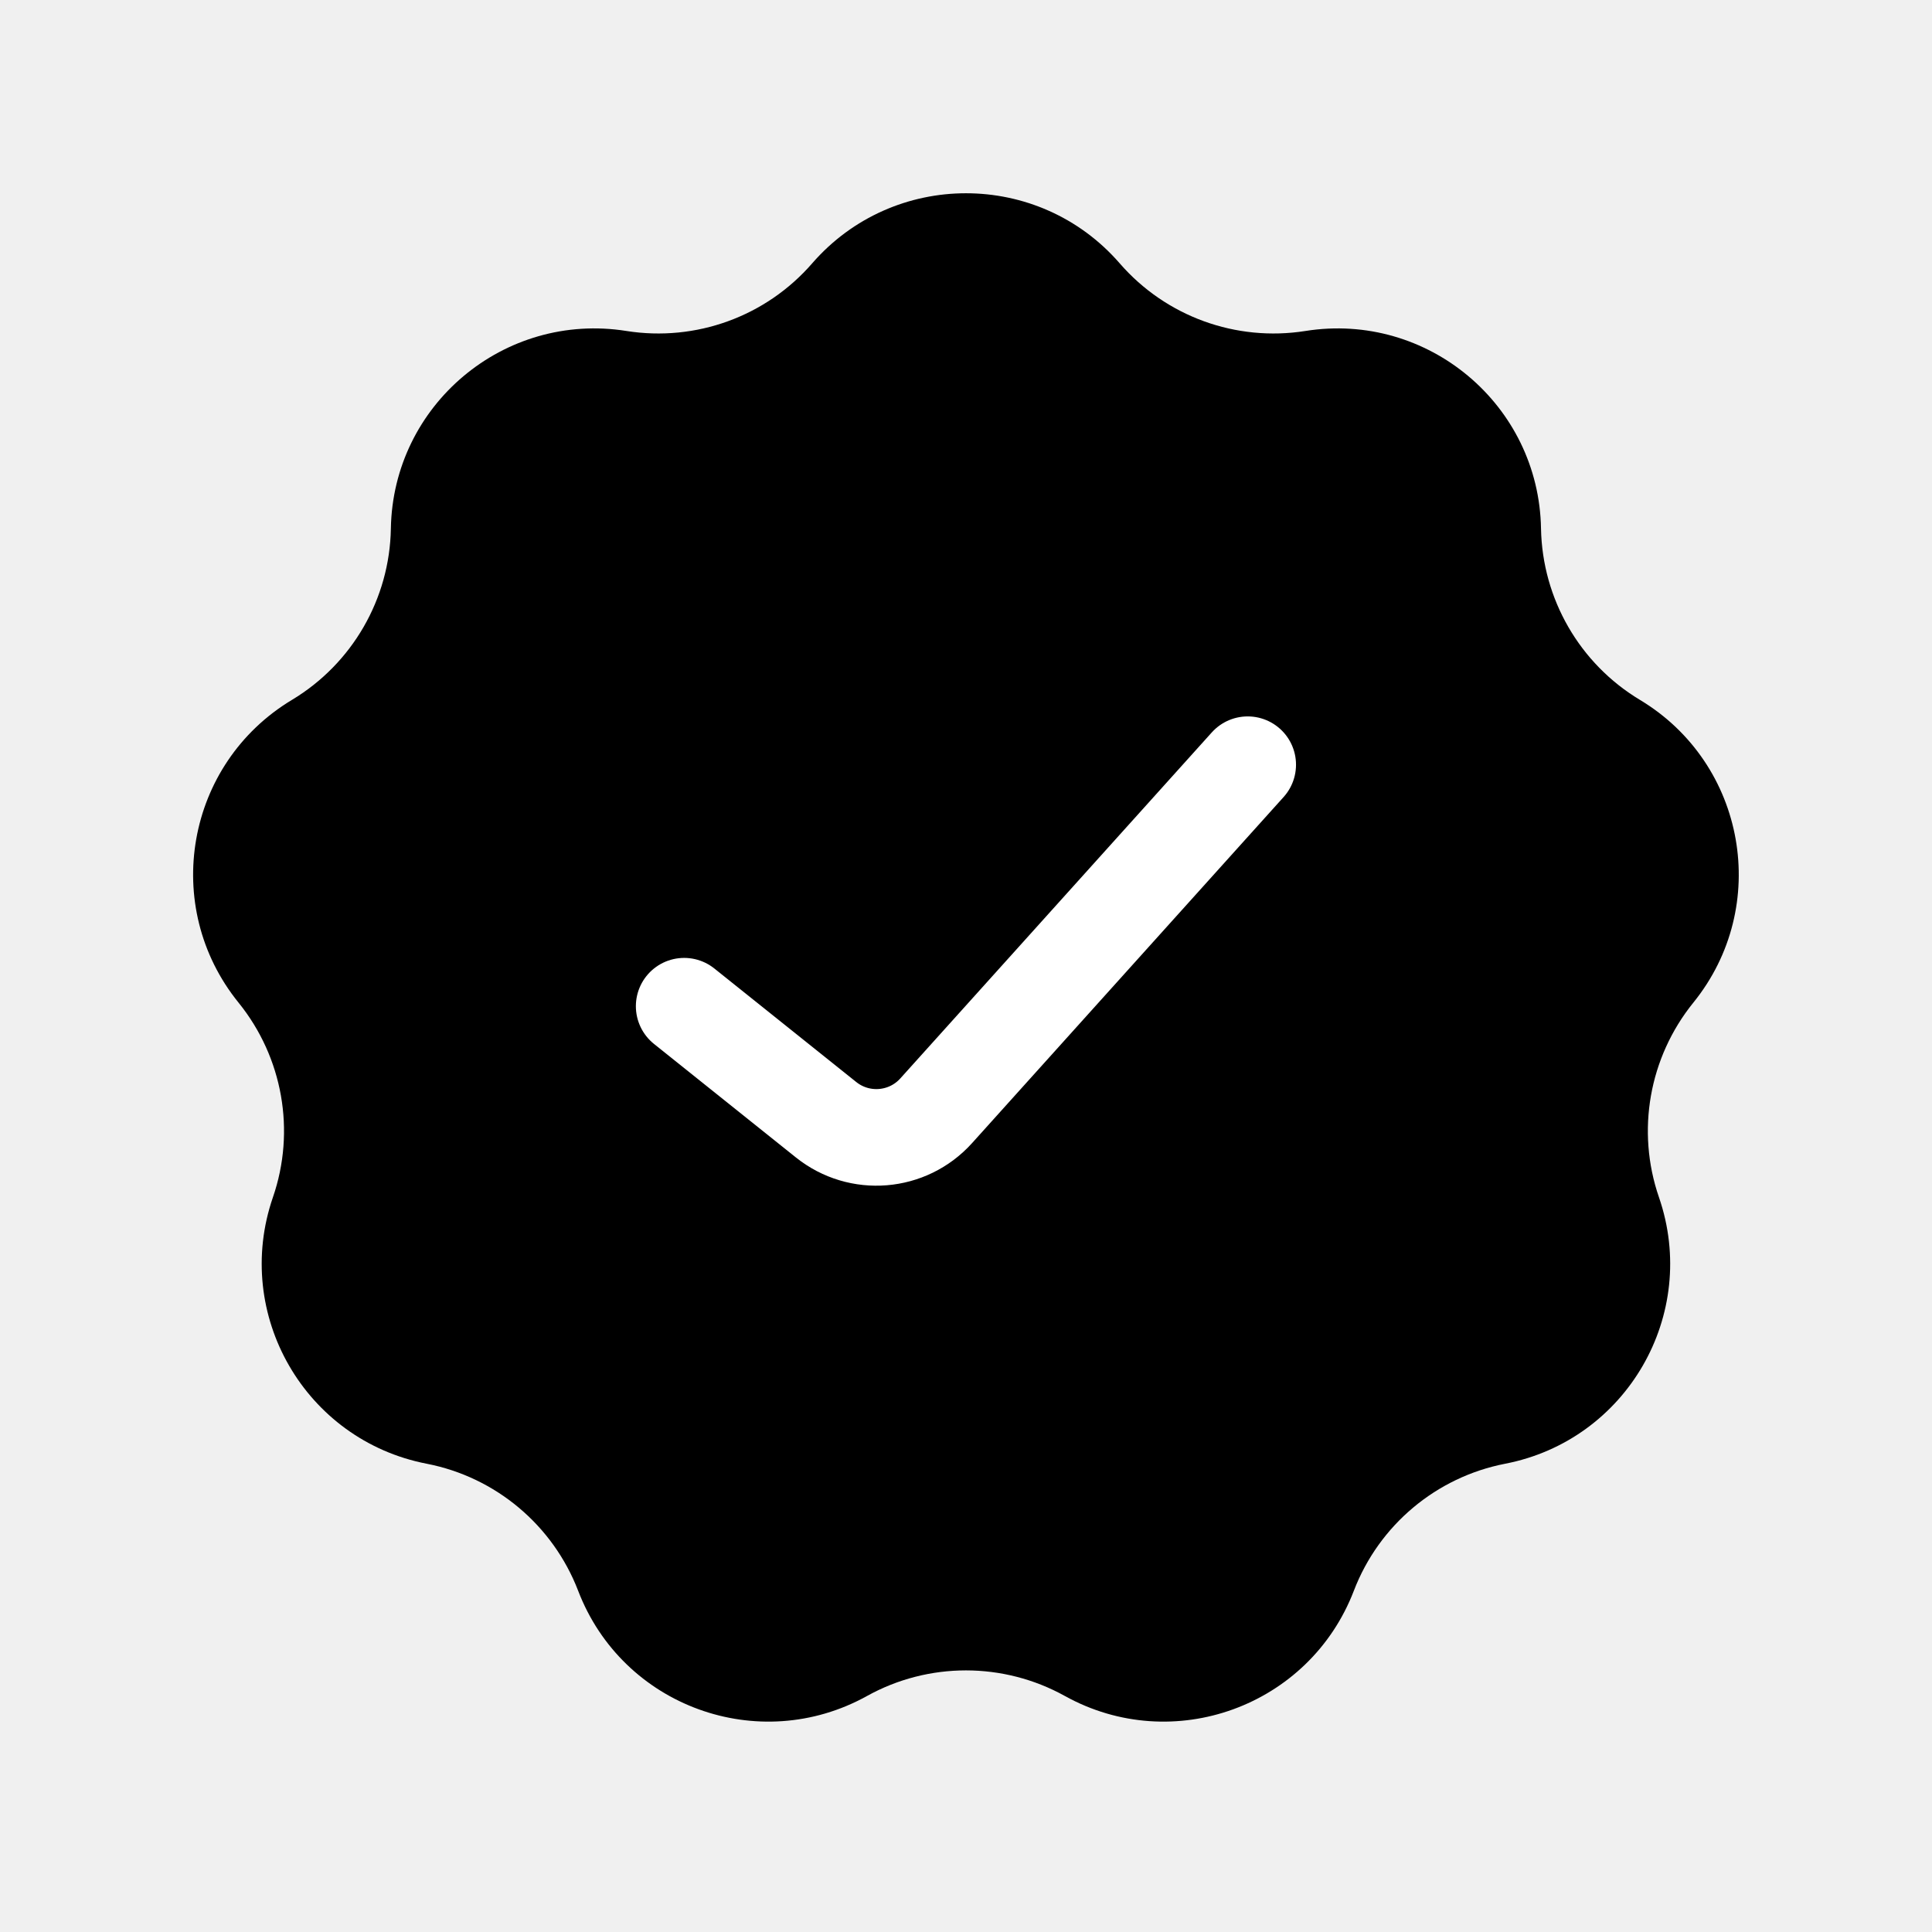
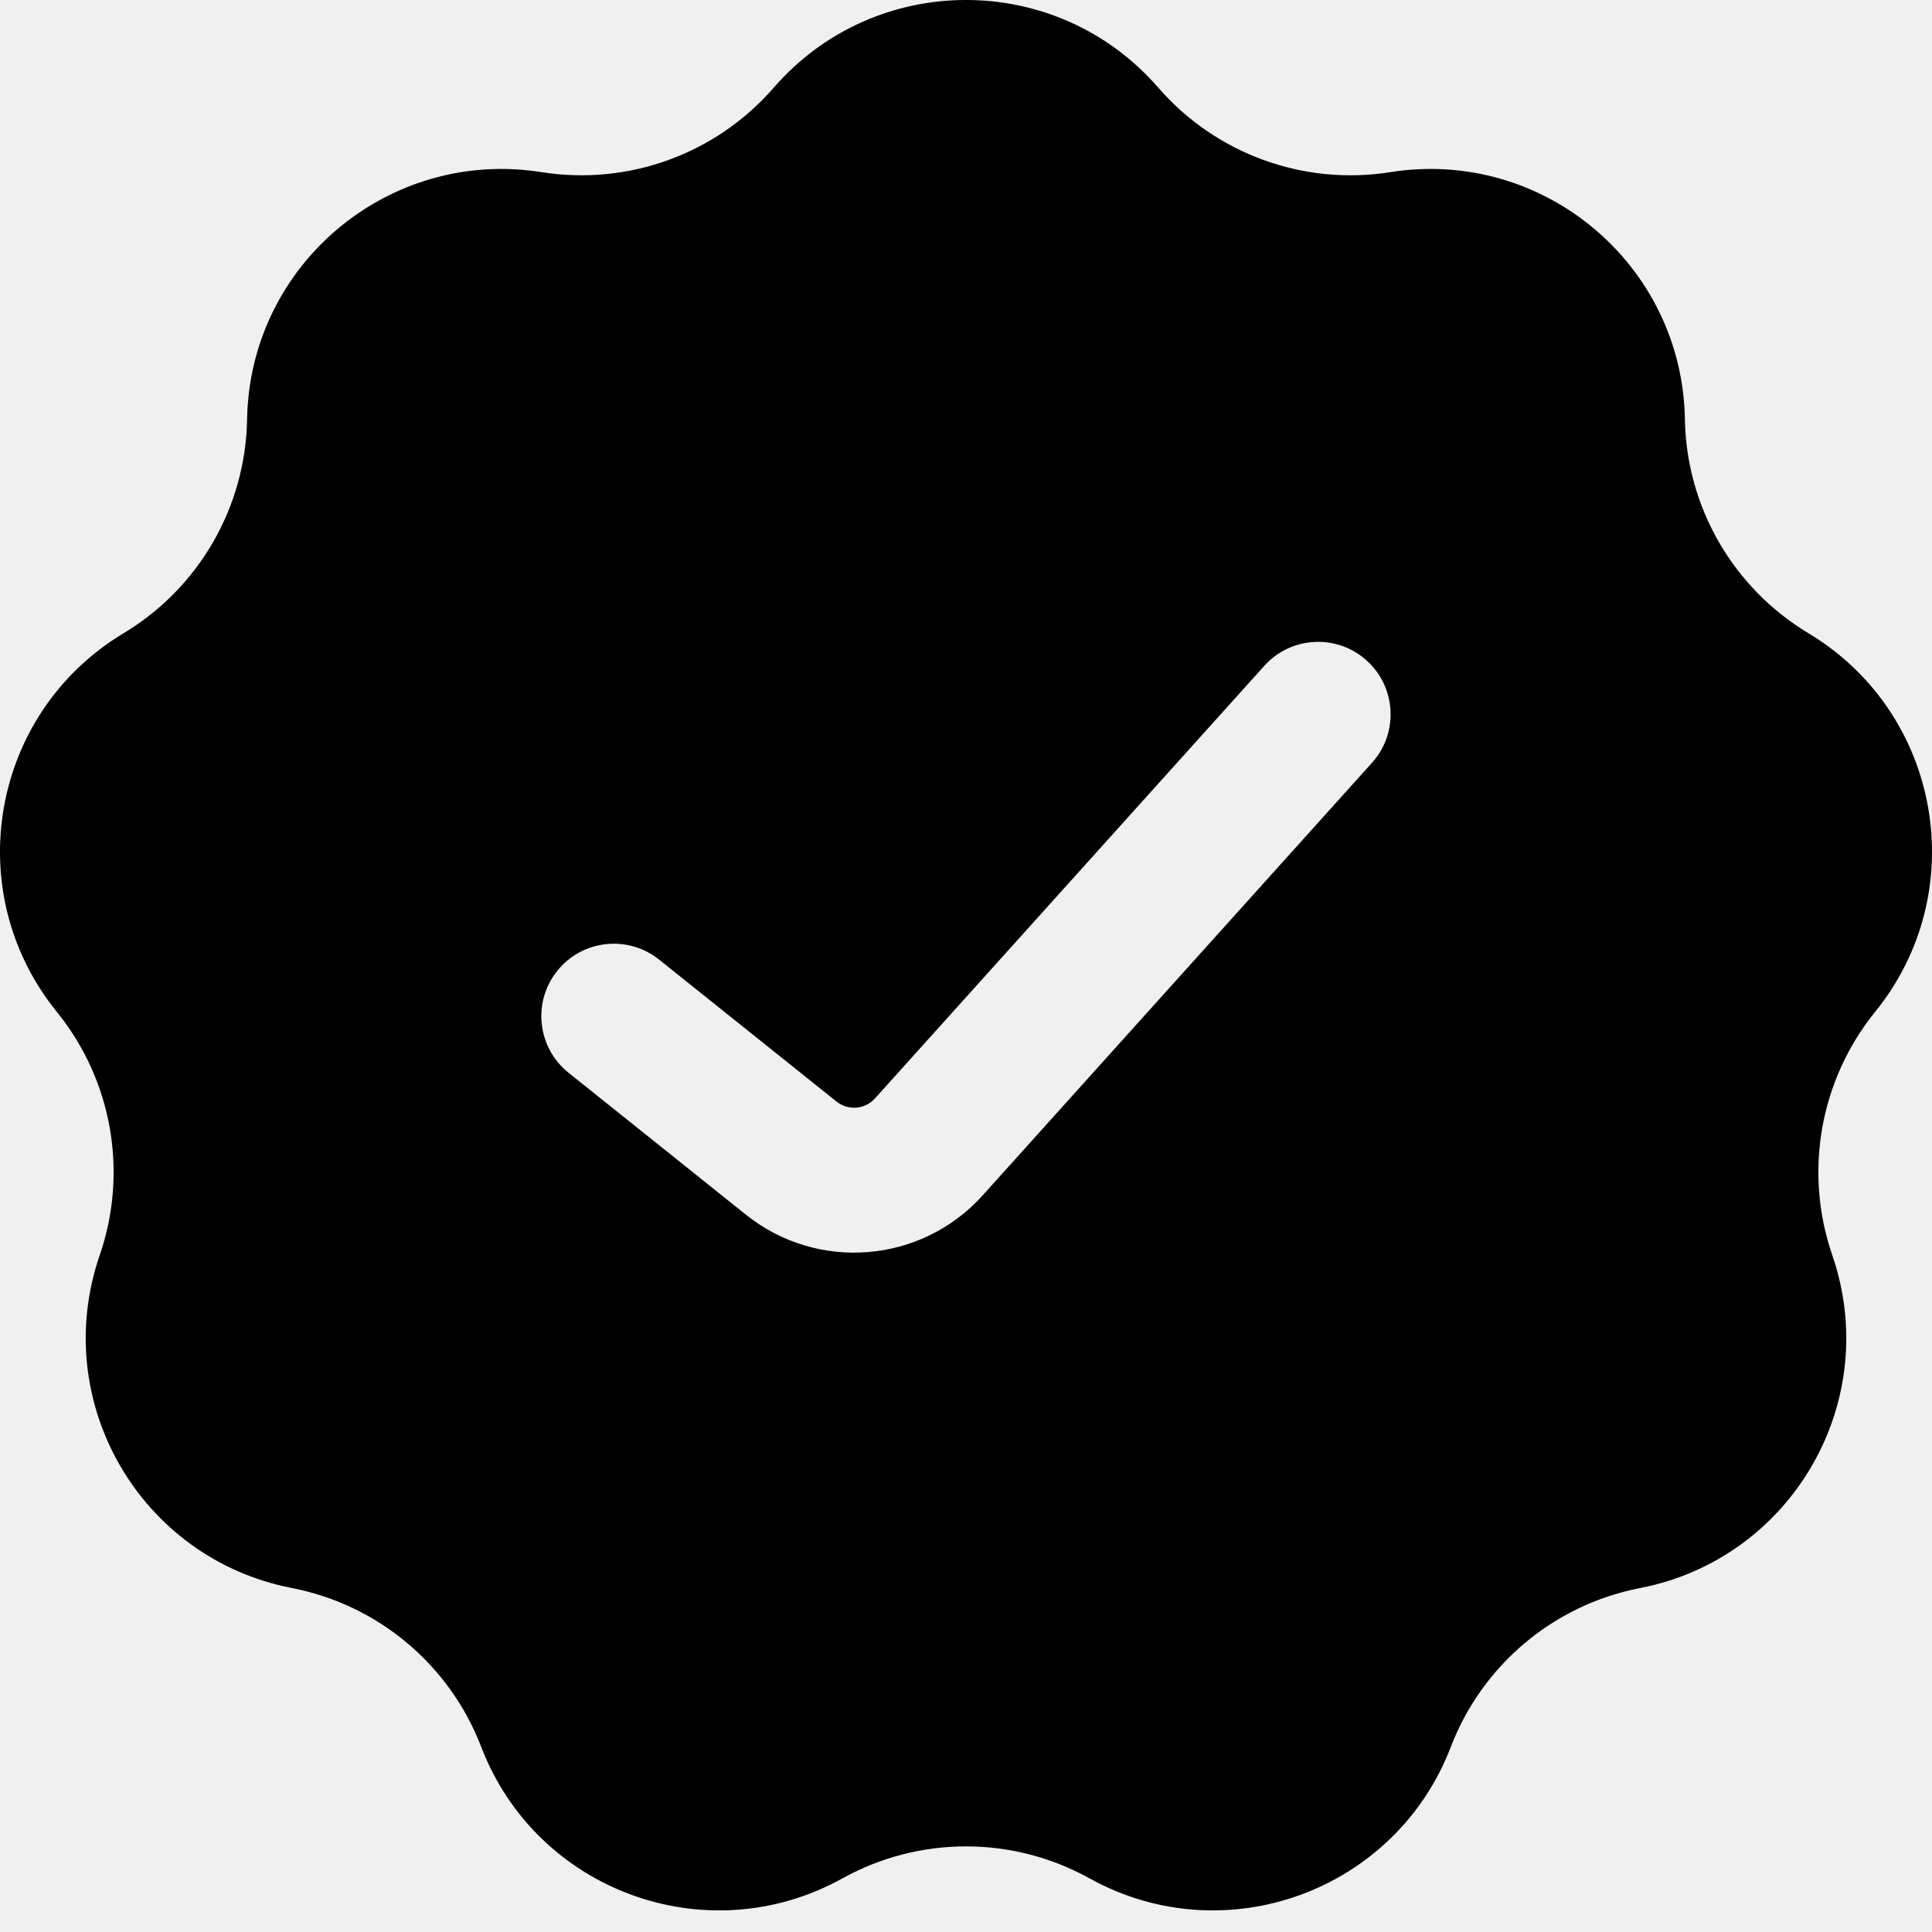
- <svg xmlns="http://www.w3.org/2000/svg" width="16" height="16" viewBox="0 0 16 16" fill="none">
-   <path d="M6.726 2.181C7.399 1.407 8.601 1.407 9.273 2.181C9.655 2.621 10.236 2.832 10.811 2.741C11.824 2.58 12.745 3.353 12.762 4.378C12.773 4.96 13.082 5.496 13.581 5.796C14.46 6.324 14.669 7.507 14.023 8.304C13.657 8.757 13.549 9.366 13.739 9.916C14.073 10.886 13.472 11.927 12.465 12.122C11.894 12.233 11.42 12.631 11.212 13.174C10.844 14.132 9.715 14.543 8.818 14.045C8.309 13.763 7.69 13.763 7.181 14.045C6.284 14.543 5.155 14.132 4.788 13.174C4.579 12.631 4.105 12.233 3.534 12.122C2.527 11.927 1.926 10.886 2.26 9.916C2.45 9.366 2.342 8.757 1.976 8.304C1.33 7.507 1.539 6.324 2.418 5.796C2.917 5.496 3.227 4.96 3.237 4.378C3.254 3.353 4.175 2.58 5.188 2.741C5.763 2.832 6.344 2.621 6.726 2.181Z" fill="currentColor" />
-   <path d="M5.666 8.333L6.841 9.273C7.117 9.494 7.517 9.461 7.753 9.199L10.333 6.333" stroke="white" stroke-width="0.8" stroke-linecap="round" stroke-linejoin="round" />
+ <svg xmlns="http://www.w3.org/2000/svg" width="40" height="40" viewBox="0 0 40 40" fill="none">
+   <path fill-rule="evenodd" clip-rule="evenodd" d="M23.98 1.814C21.878 -0.605 18.122 -0.605 16.02 1.814C14.827 3.188 13.01 3.849 11.214 3.564C8.049 3.062 5.171 5.476 5.116 8.68C5.085 10.499 4.118 12.173 2.559 13.11C-0.189 14.76 -0.841 18.459 1.176 20.949C2.322 22.362 2.657 24.266 2.065 25.986C1.02 29.016 2.899 32.269 6.045 32.879C7.83 33.226 9.311 34.469 9.963 36.167C11.11 39.159 14.64 40.444 17.443 38.889C19.033 38.007 20.967 38.007 22.557 38.889C25.36 40.444 28.89 39.159 30.038 36.167C30.689 34.469 32.17 33.226 33.955 32.879C37.102 32.269 38.98 29.016 37.935 25.986C37.343 24.266 37.678 22.362 38.823 20.949C40.841 18.459 40.189 14.76 37.441 13.11C35.882 12.173 34.915 10.499 34.884 8.68C34.829 5.476 31.951 3.062 28.786 3.564C26.99 3.849 25.173 3.188 23.98 1.814ZM28.406 15.792C28.96 15.177 28.91 14.228 28.294 13.674C27.679 13.12 26.73 13.17 26.176 13.785L18.116 22.741C17.909 22.971 17.559 22.999 17.318 22.806L13.645 19.867C12.998 19.35 12.054 19.455 11.536 20.102C11.019 20.749 11.124 21.693 11.771 22.21L15.444 25.149C16.926 26.335 19.076 26.159 20.346 24.748L28.406 15.792Z" fill="black" />
</svg>
